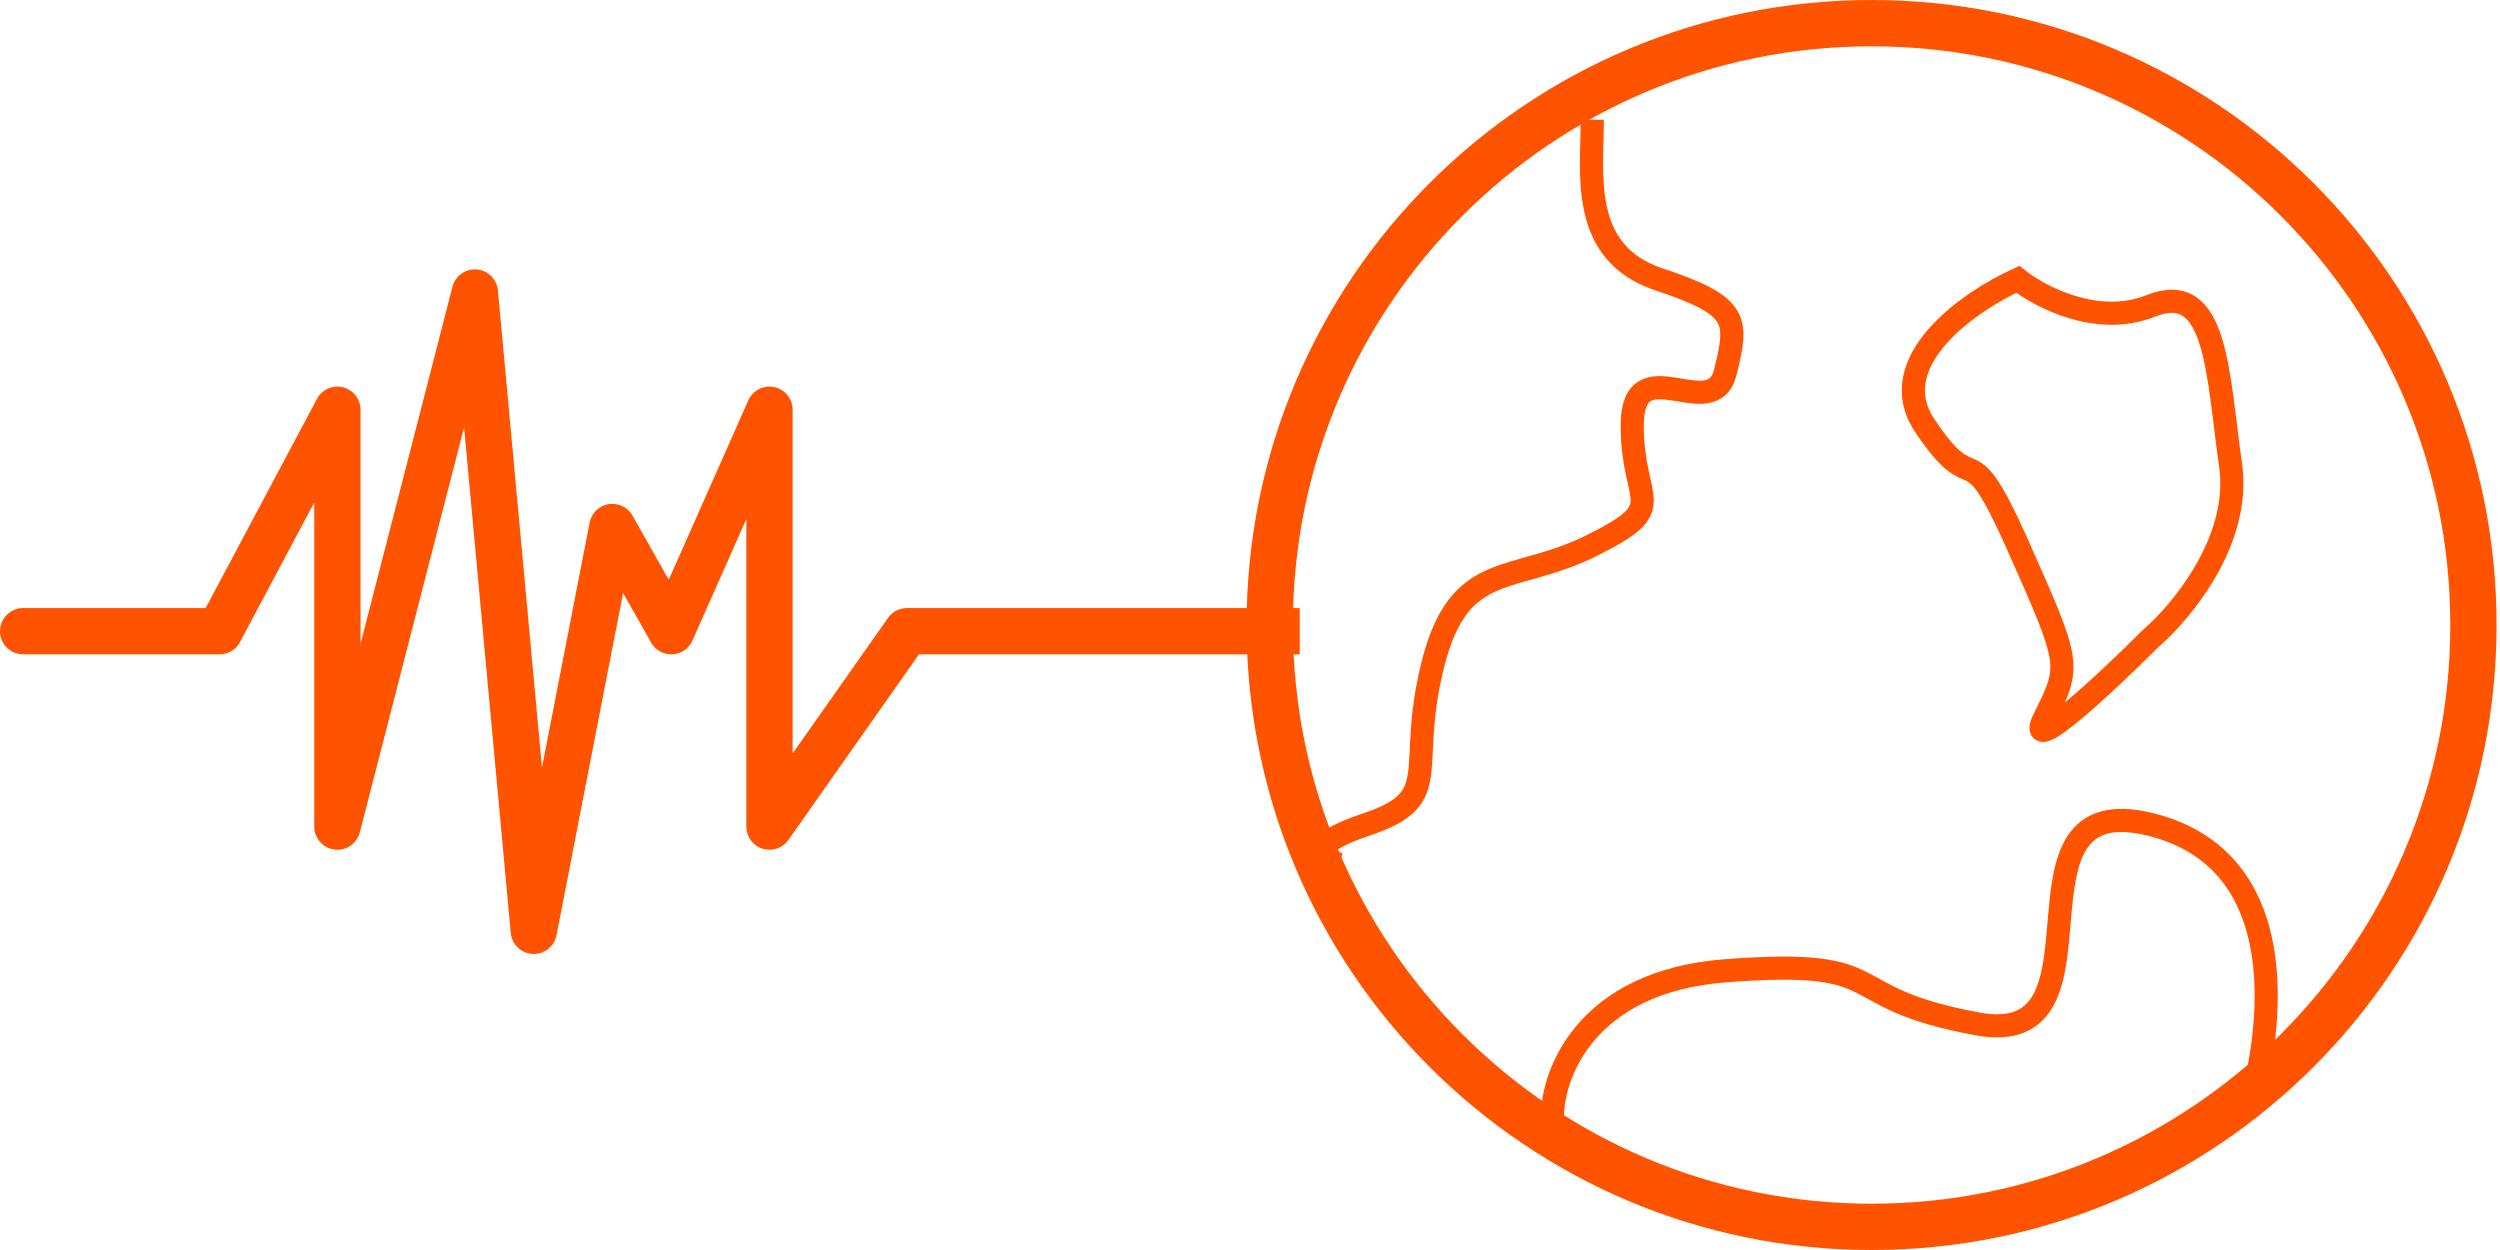
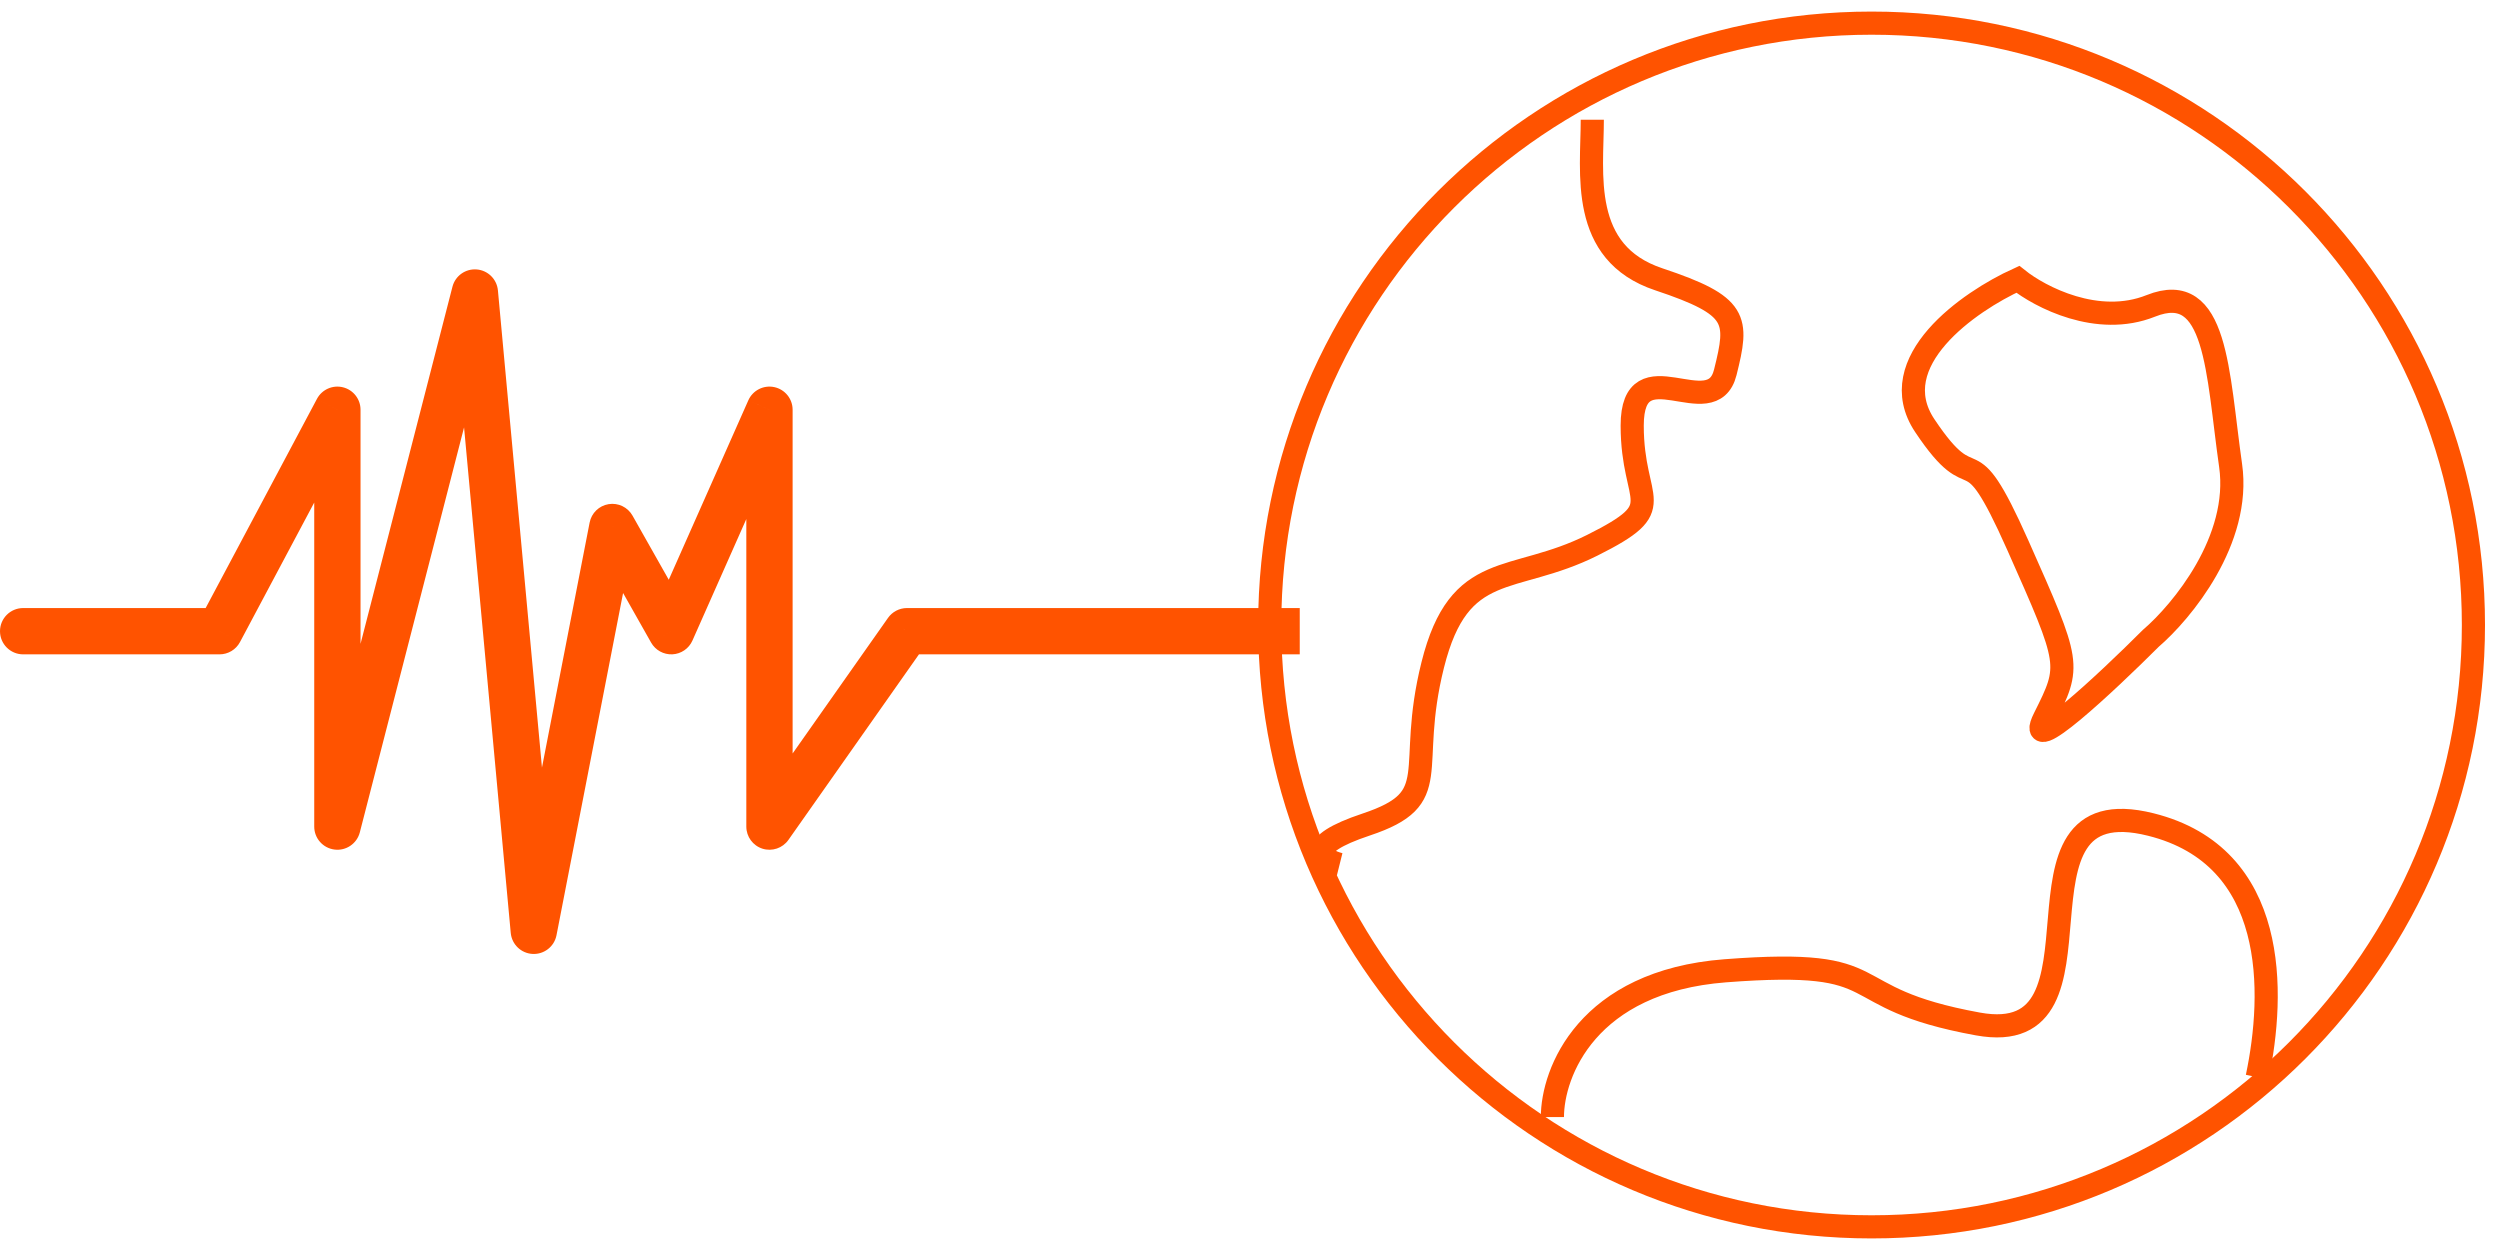
<svg xmlns="http://www.w3.org/2000/svg" width="108" height="54" viewBox="0 0 108 54" fill="none">
-   <circle cx="80.852" cy="27" r="26" stroke="#FF5300" stroke-width="2" />
+   <circle cx="80.852" cy="27" r="26" stroke="#FF5300" strokeWidth="2" />
  <path d="M68.787 5.172C68.787 7.47 68.213 10.917 71.66 12.066C75.106 13.214 75.106 13.789 74.532 16.087C73.957 18.385 70.511 14.938 70.511 18.385C70.511 21.831 72.234 21.831 68.787 23.555C65.341 25.278 63.043 24.129 61.894 28.725C60.745 33.321 62.468 34.47 59.021 35.619C56.264 36.538 57.106 37.151 57.872 37.342M67.064 48.257C67.064 46.342 68.557 42.397 74.532 41.938C82 41.363 79.128 43.087 85.447 44.236C91.766 45.385 86.022 33.895 92.915 35.619C98.43 36.997 98.277 42.895 97.511 46.534M87.17 12.066C85.064 13.023 81.311 15.627 83.149 18.385C85.447 21.831 84.873 18.385 87.17 23.555C89.468 28.725 89.468 28.725 88.319 31.023C87.4 32.861 91 29.491 92.915 27.576C94.255 26.427 96.822 23.325 96.362 20.108C95.787 16.087 95.787 12.066 92.915 13.214C90.617 14.134 88.128 12.831 87.17 12.066Z" stroke="#FF5300" />
  <path d="M1 26.268C0.448 26.268 0 26.716 0 27.268C0 27.82 0.448 28.268 1 28.268V26.268ZM9.484 27.268V28.268C9.854 28.268 10.194 28.064 10.367 27.738L9.484 27.268ZM14.575 17.701H15.575C15.575 17.242 15.263 16.842 14.817 16.731C14.372 16.62 13.908 16.826 13.692 17.232L14.575 17.701ZM14.575 35.709H13.575C13.575 36.213 13.95 36.638 14.45 36.701C14.949 36.765 15.418 36.446 15.544 35.959L14.575 35.709ZM20.514 12.637L21.51 12.545C21.465 12.061 21.079 11.679 20.594 11.64C20.109 11.601 19.667 11.916 19.546 12.387L20.514 12.637ZM23.06 40.211L22.064 40.303C22.11 40.799 22.513 41.185 23.009 41.21C23.506 41.235 23.946 40.891 24.041 40.402L23.06 40.211ZM26.453 22.766L27.324 22.274C27.118 21.909 26.706 21.712 26.293 21.779C25.879 21.846 25.552 22.164 25.472 22.575L26.453 22.766ZM28.999 27.268L28.128 27.76C28.314 28.089 28.67 28.285 29.047 28.267C29.425 28.248 29.76 28.019 29.913 27.673L28.999 27.268ZM33.241 17.701H34.241C34.241 17.229 33.91 16.821 33.448 16.723C32.986 16.625 32.518 16.864 32.327 17.296L33.241 17.701ZM33.241 35.709H32.241C32.241 36.145 32.523 36.531 32.939 36.663C33.355 36.794 33.808 36.641 34.059 36.285L33.241 35.709ZM39.18 27.268V26.268C38.855 26.268 38.55 26.427 38.362 26.693L39.18 27.268ZM1 28.268H9.484V26.268H1V28.268ZM10.367 27.738L15.458 18.171L13.692 17.232L8.602 26.798L10.367 27.738ZM13.575 17.701V35.709H15.575V17.701H13.575ZM15.544 35.959L21.483 12.886L19.546 12.387L13.607 35.46L15.544 35.959ZM19.518 12.729L22.064 40.303L24.055 40.119L21.51 12.545L19.518 12.729ZM24.041 40.402L27.435 22.957L25.472 22.575L22.078 40.02L24.041 40.402ZM25.583 23.258L28.128 27.76L29.869 26.776L27.324 22.274L25.583 23.258ZM29.913 27.673L34.155 18.107L32.327 17.296L28.084 26.863L29.913 27.673ZM32.241 17.701V35.709H34.241V17.701H32.241ZM34.059 36.285L39.998 27.843L38.362 26.693L32.423 35.134L34.059 36.285ZM39.18 28.268H56.149V26.268H39.18V28.268Z" fill="#FF5300" />
</svg>
